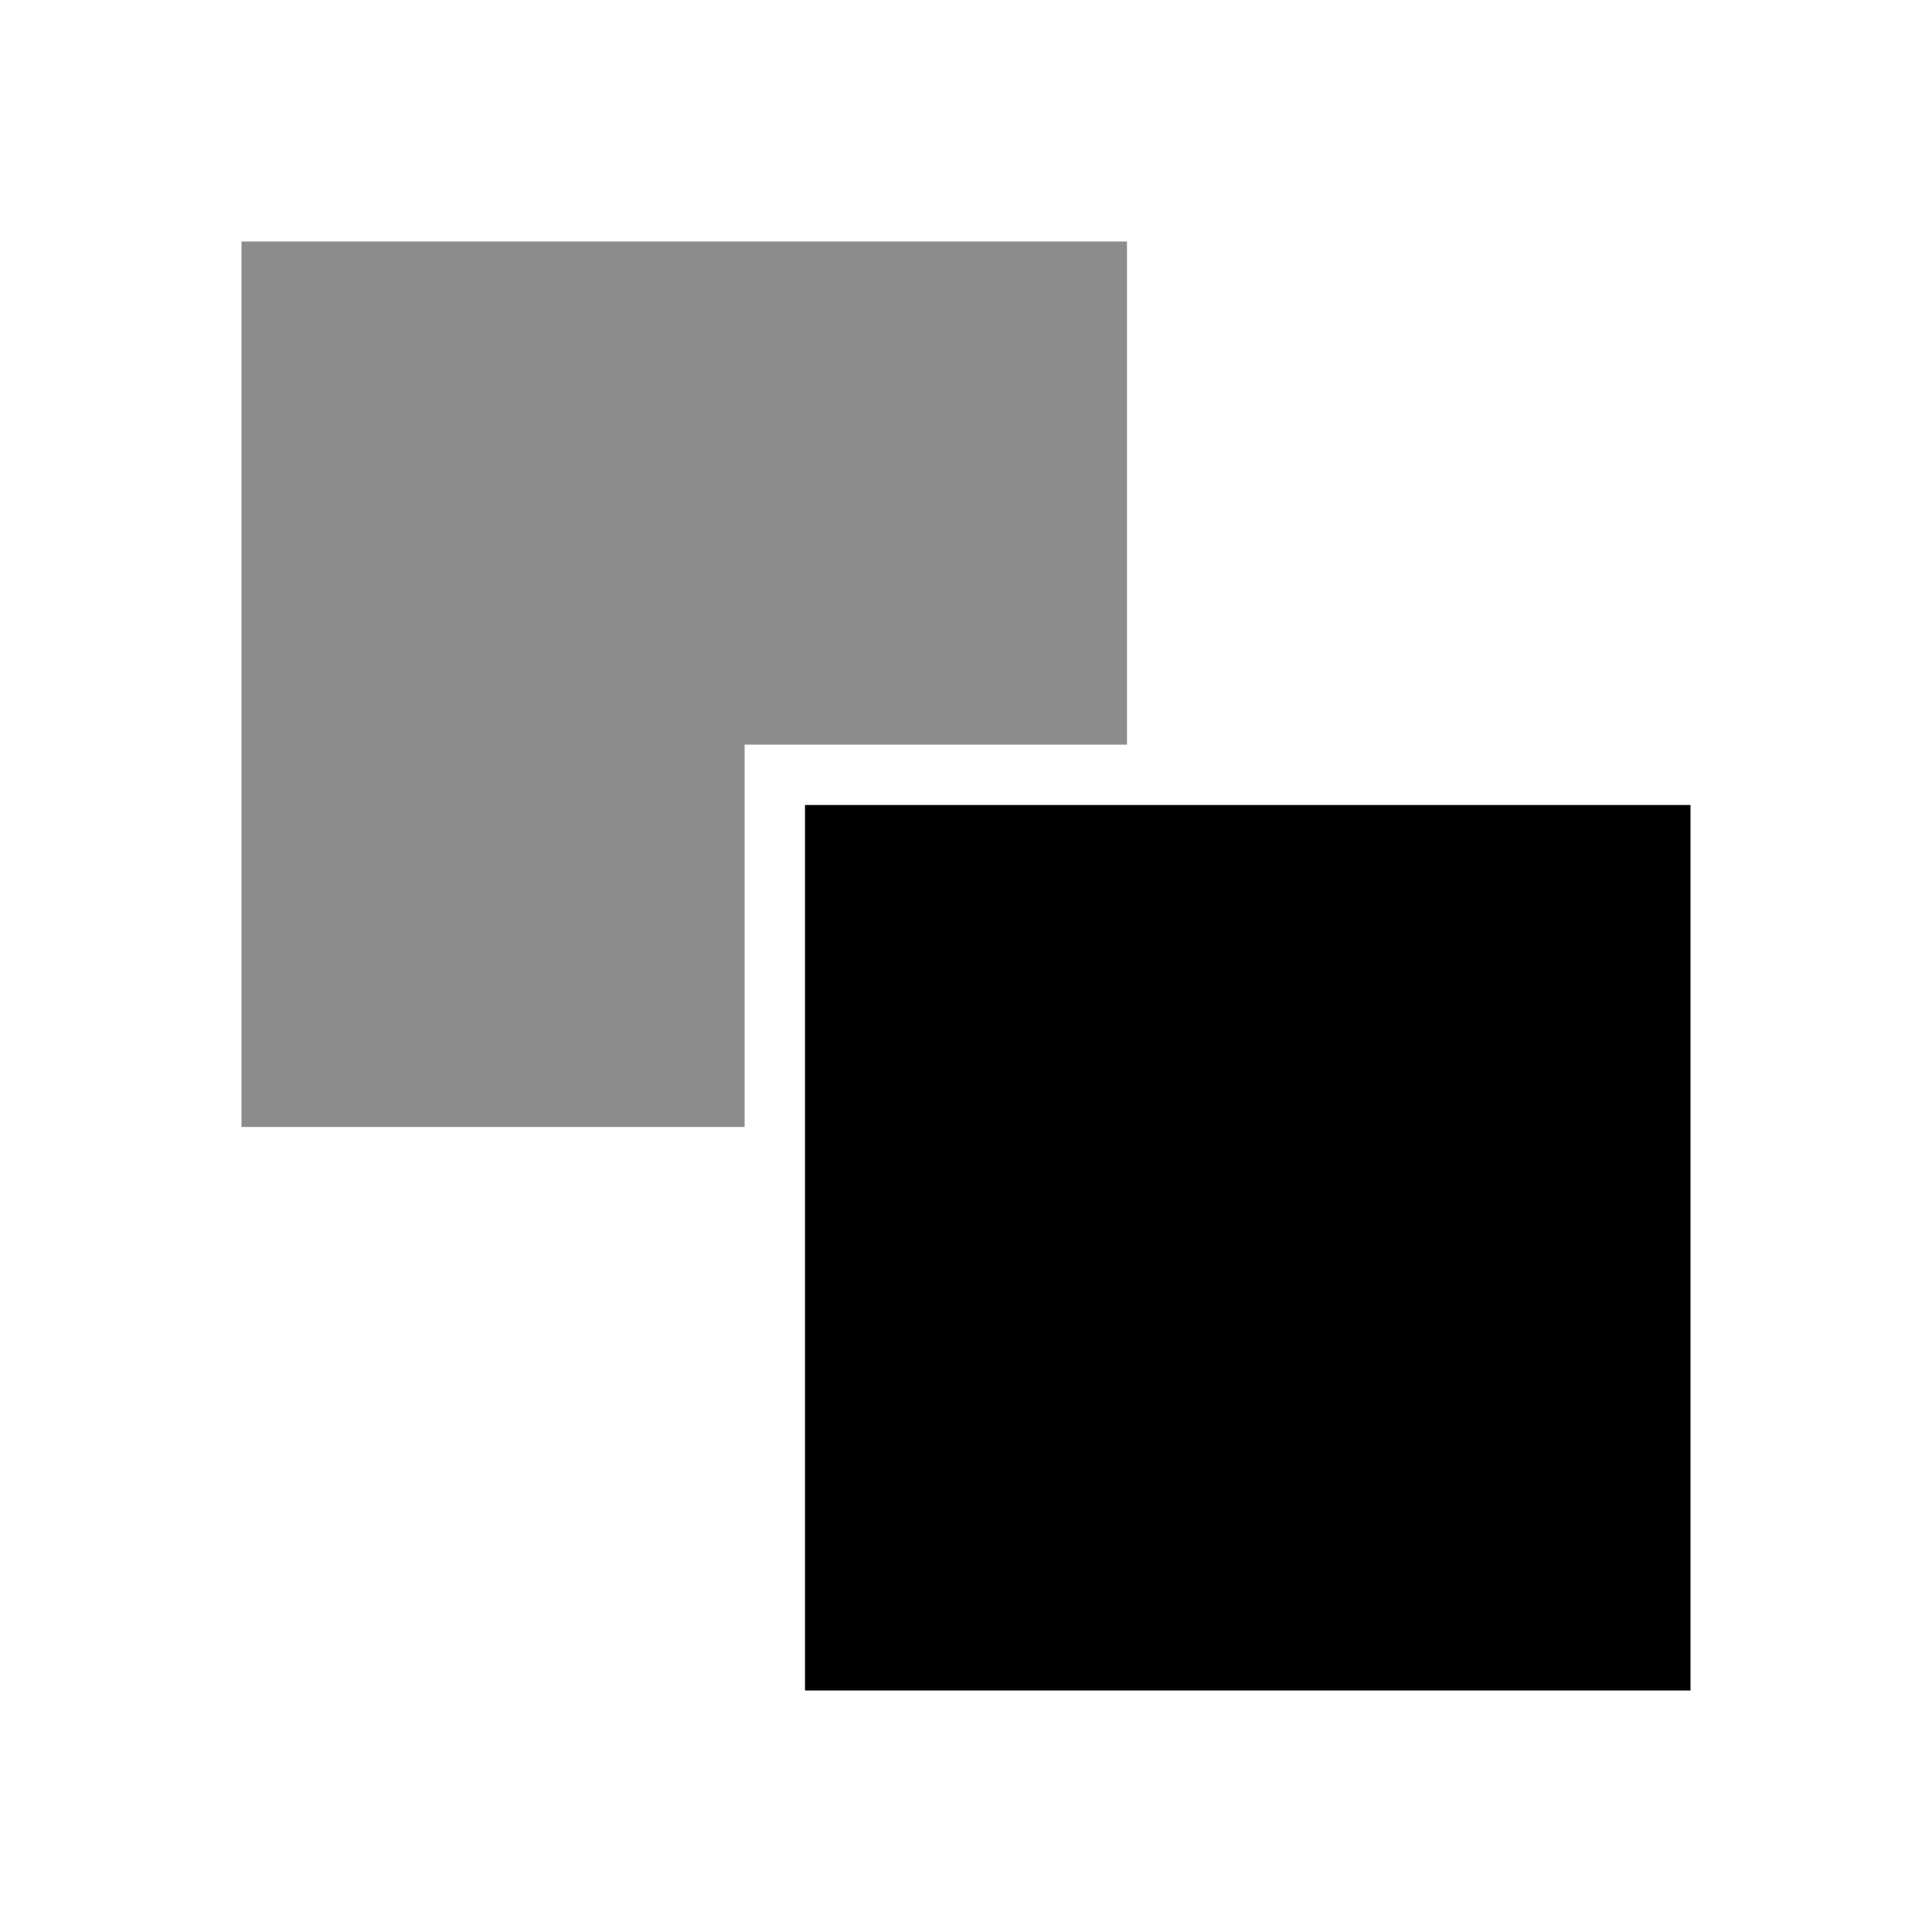
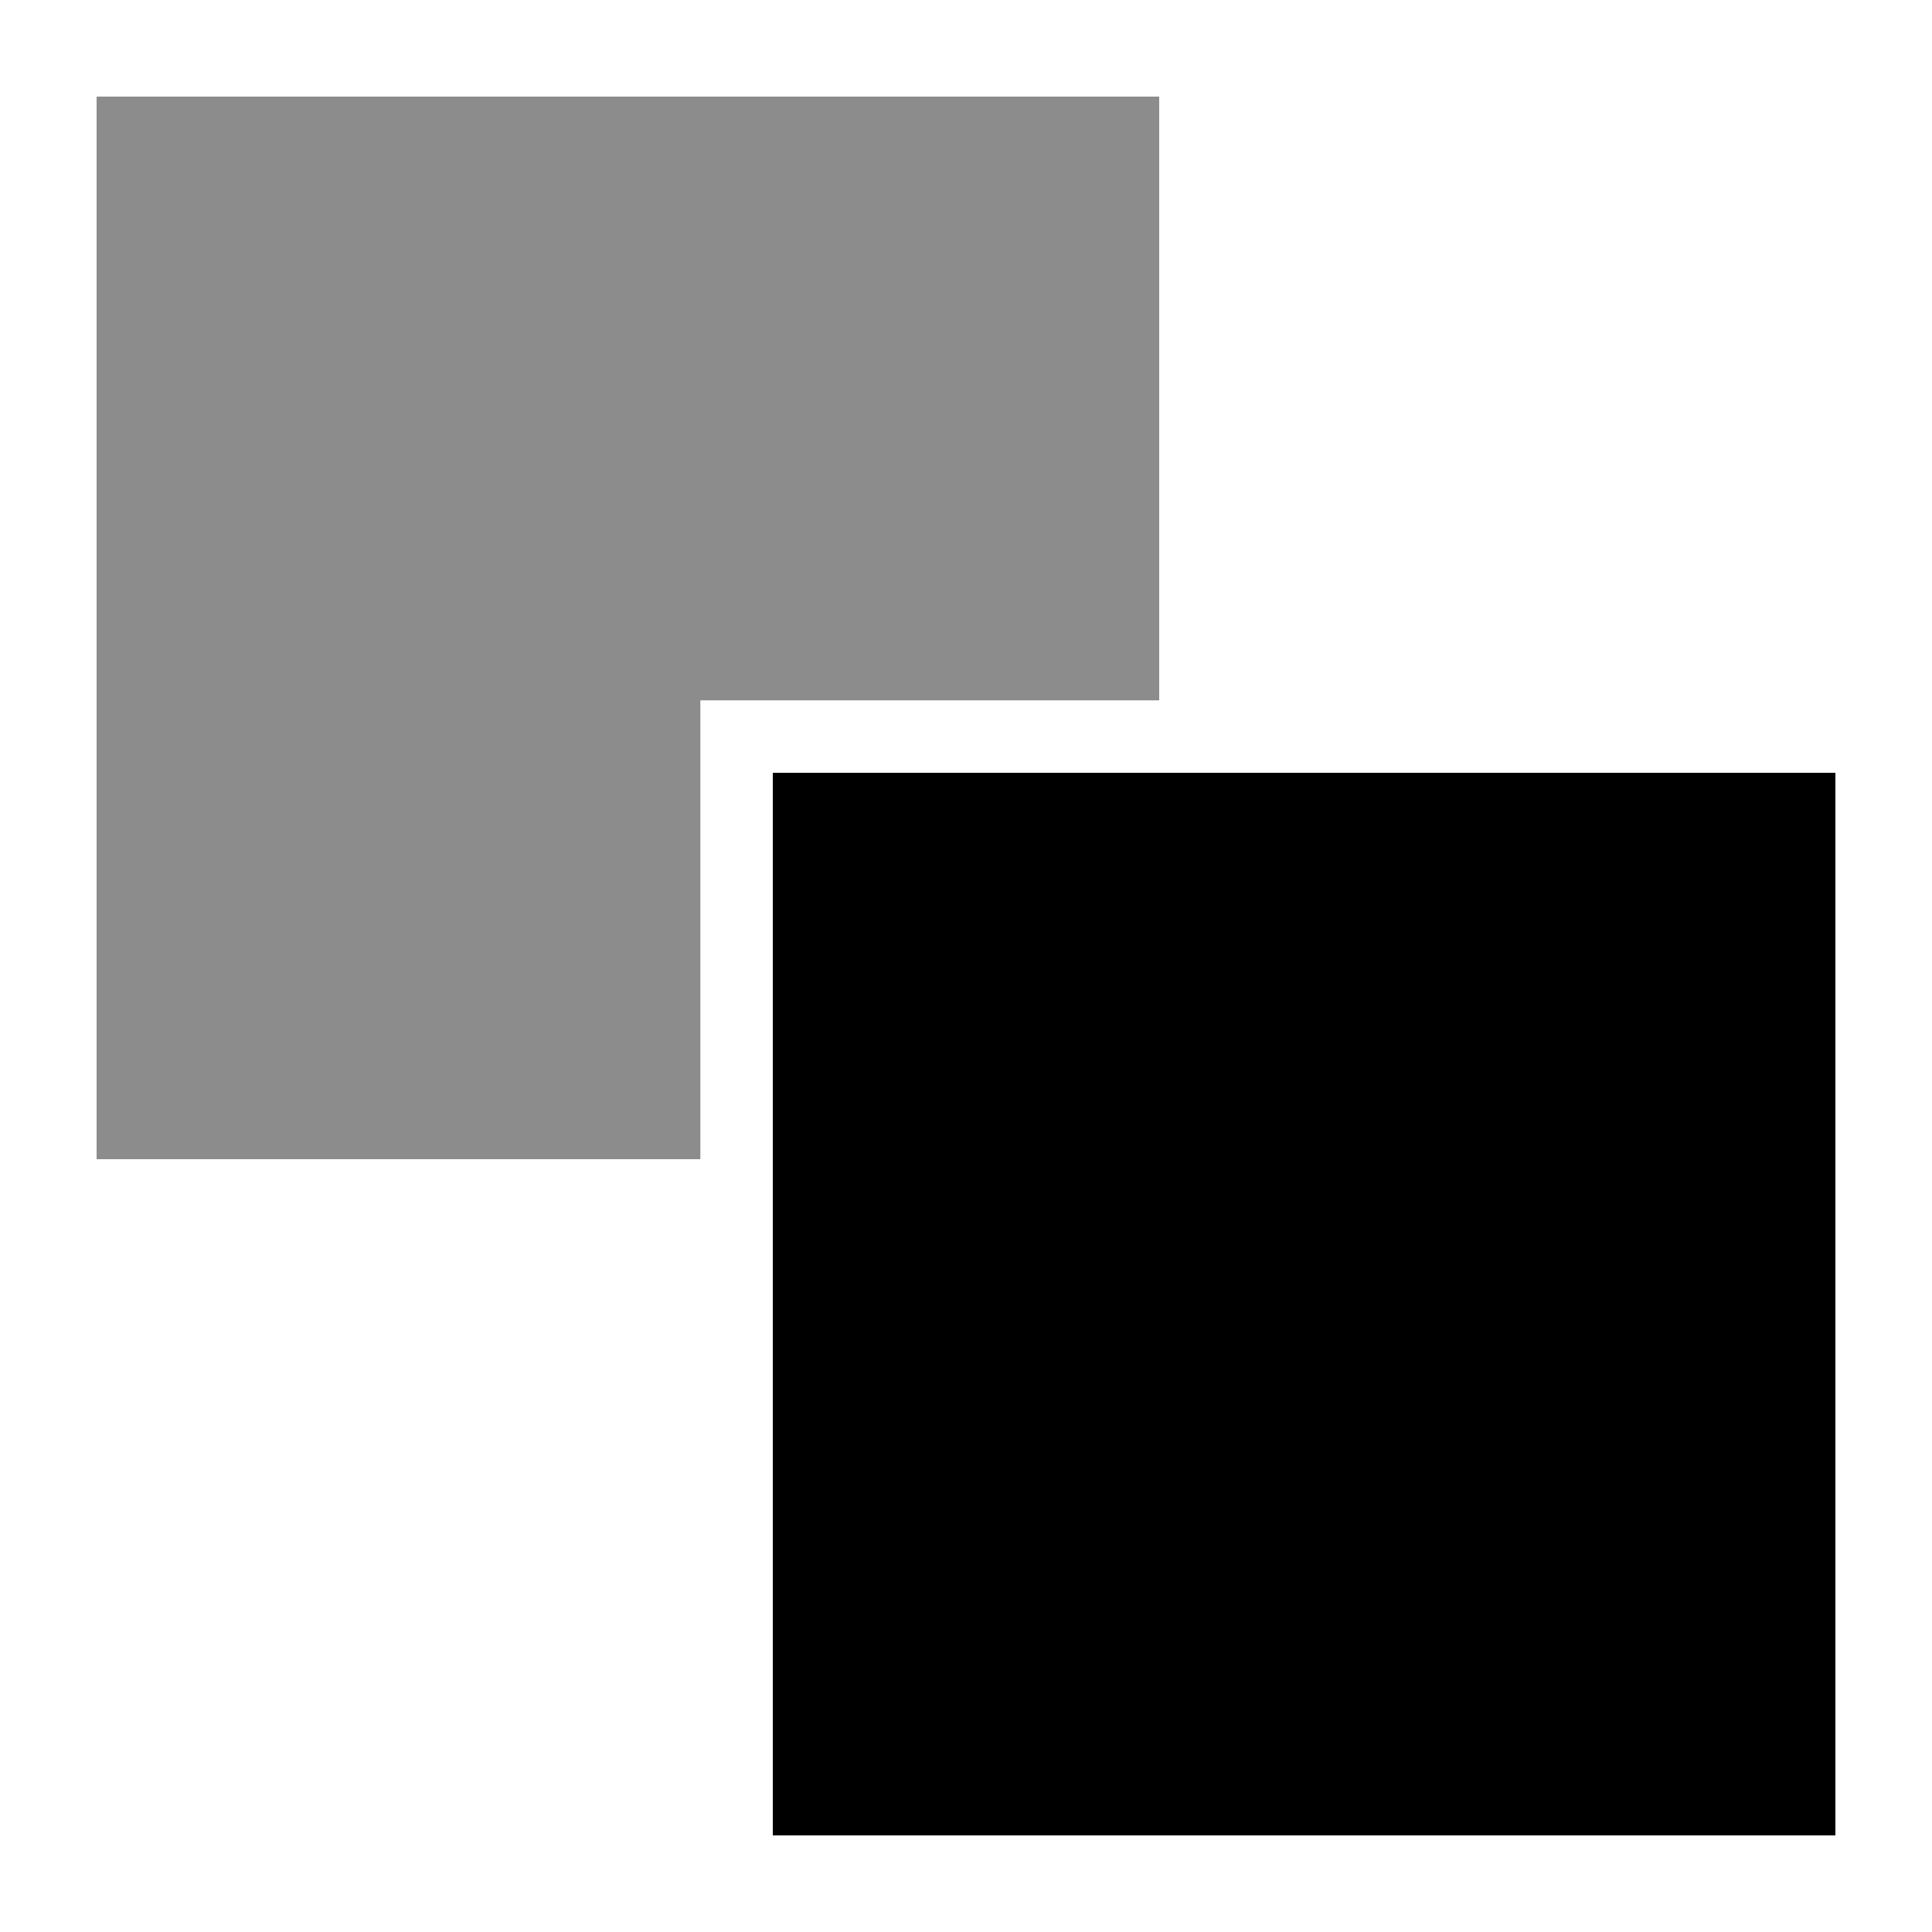
- <svg xmlns="http://www.w3.org/2000/svg" width="24" height="24" viewBox="0 0 24 24" fill="none" stroke="currentColor" stroke-width="1.5" stroke-linecap="butt" stroke-linejoin="miter">
+ <svg xmlns="http://www.w3.org/2000/svg" width="20" height="20" viewBox="2 2 20 20" fill="none" stroke="currentColor" stroke-width="1.5" stroke-linecap="butt" stroke-linejoin="miter">
  <path d="M3 3H14V9.25H9.25V14H3Z" fill="currentColor" fill-opacity="0.45" stroke="none" />
  <rect x="10" y="10" width="11" height="11" fill="currentColor" fill-opacity="1.0" stroke="none" />
</svg>
